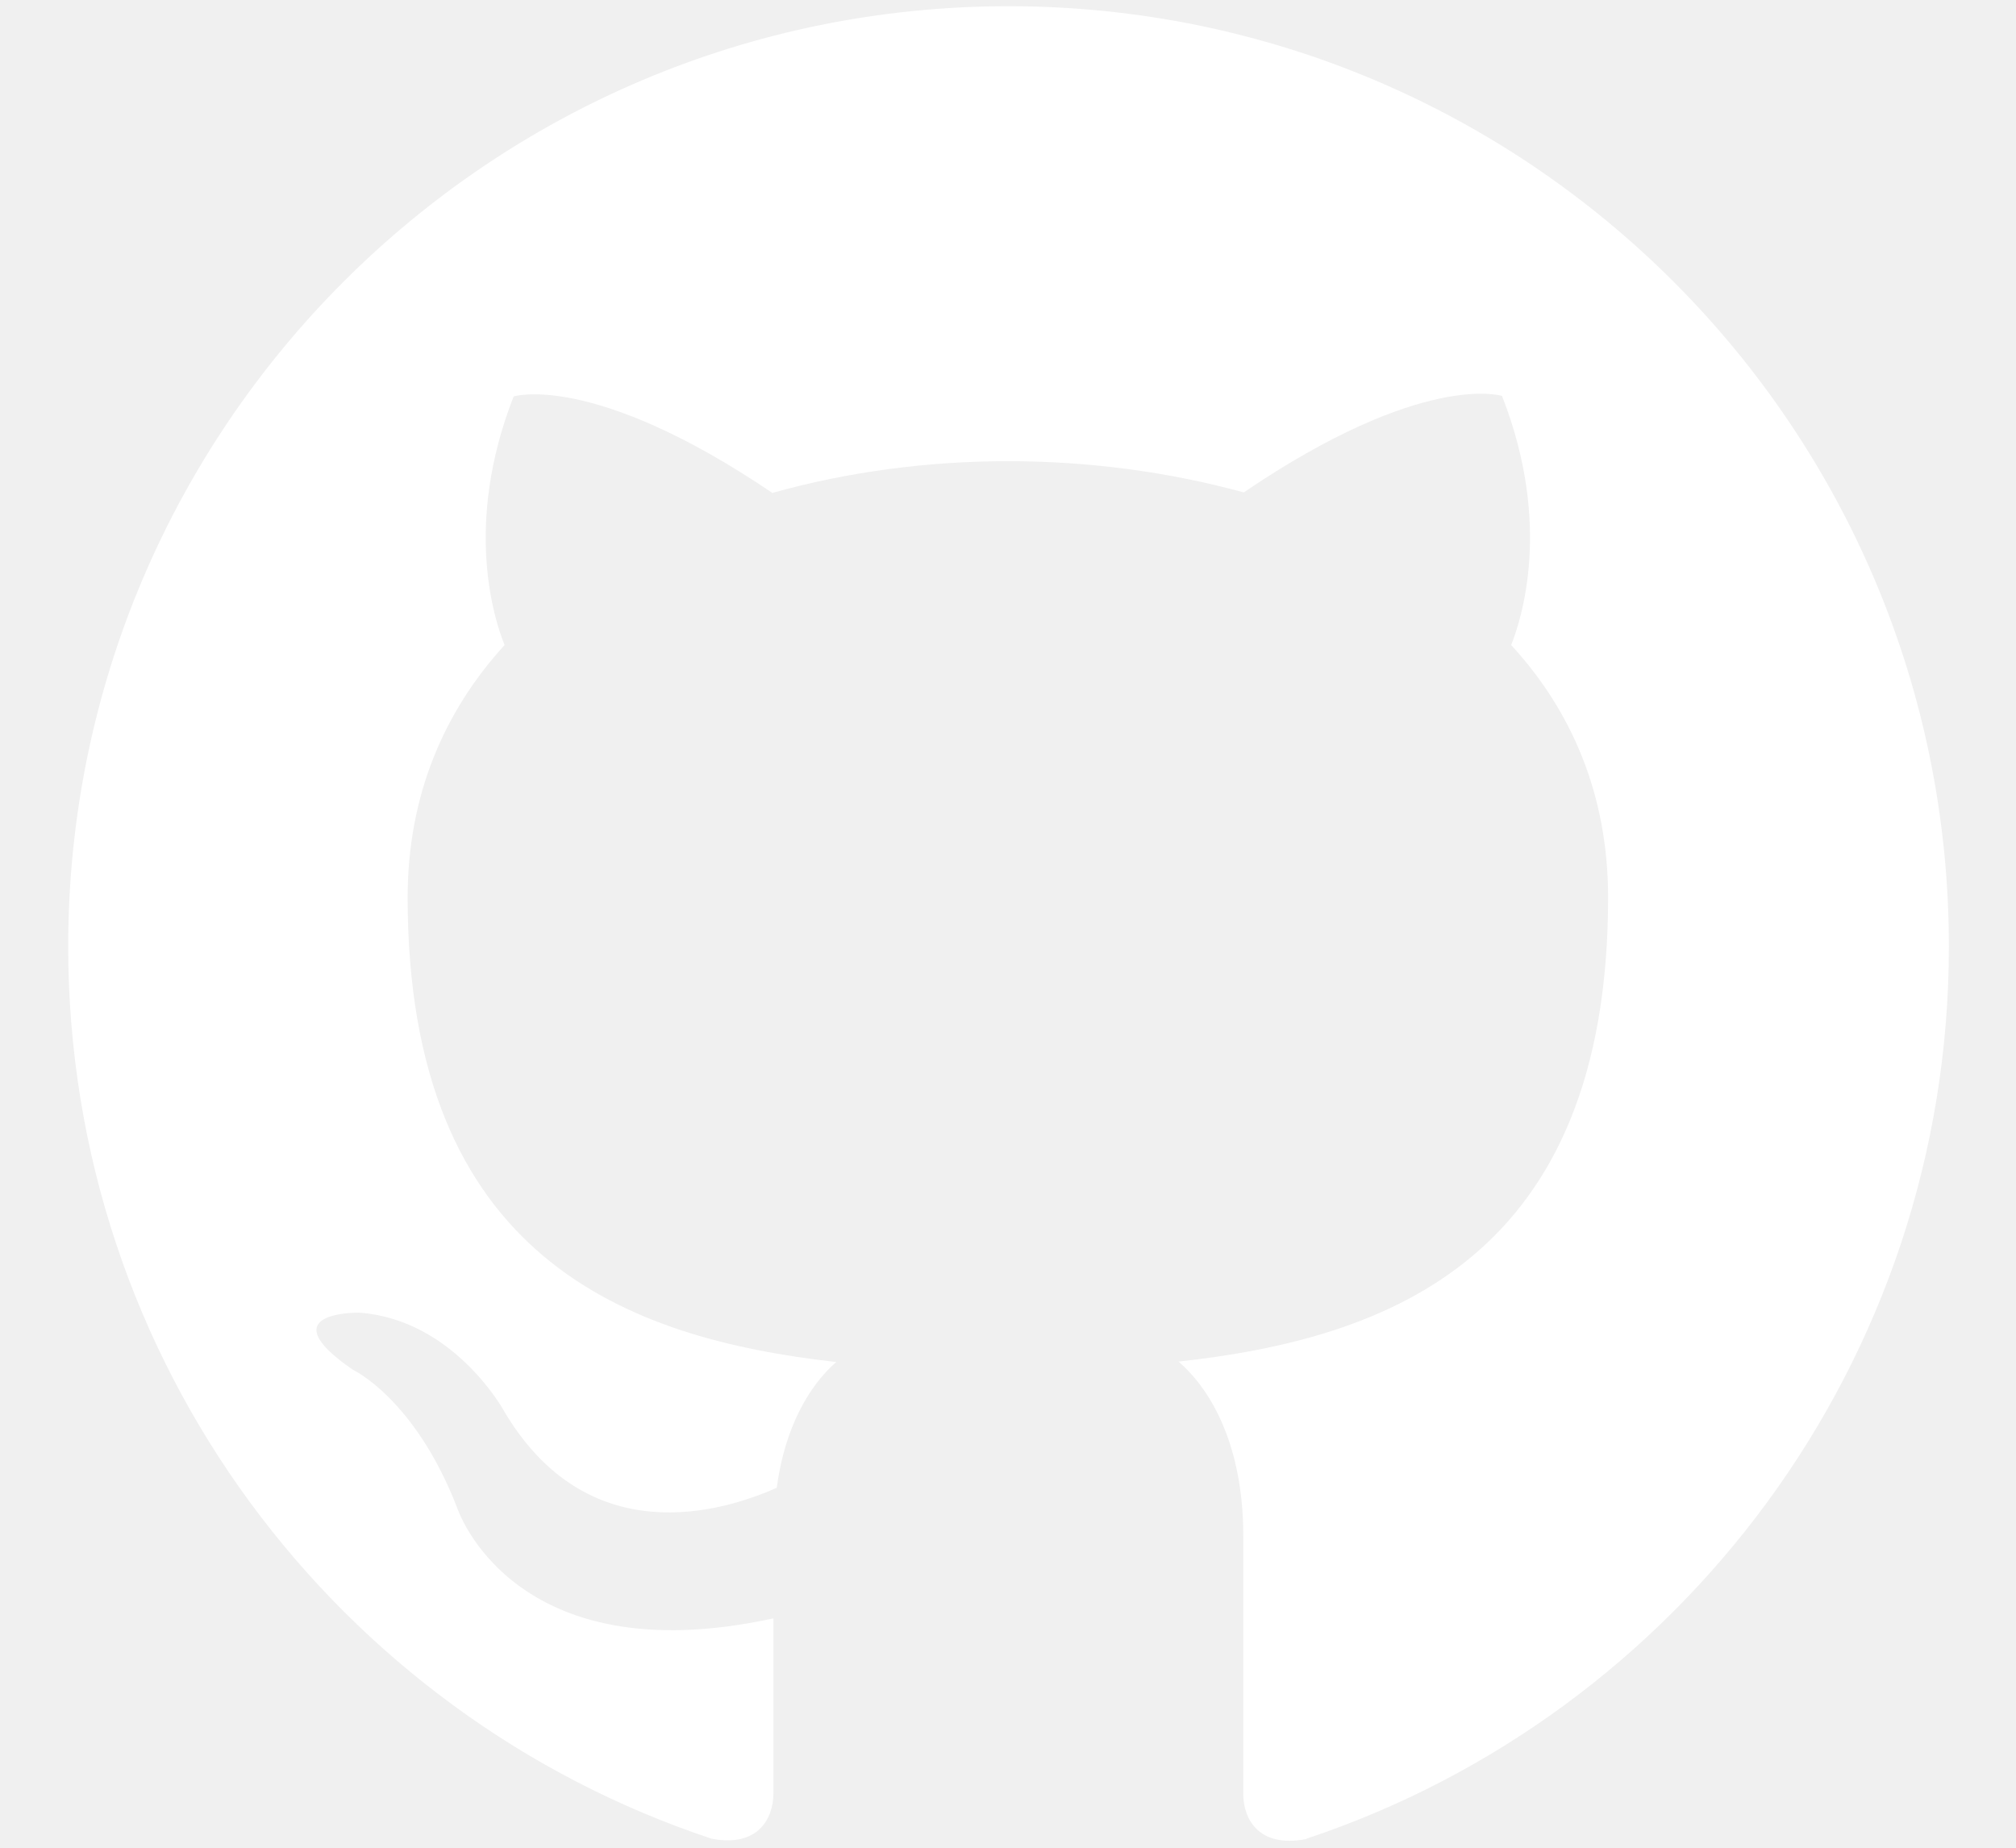
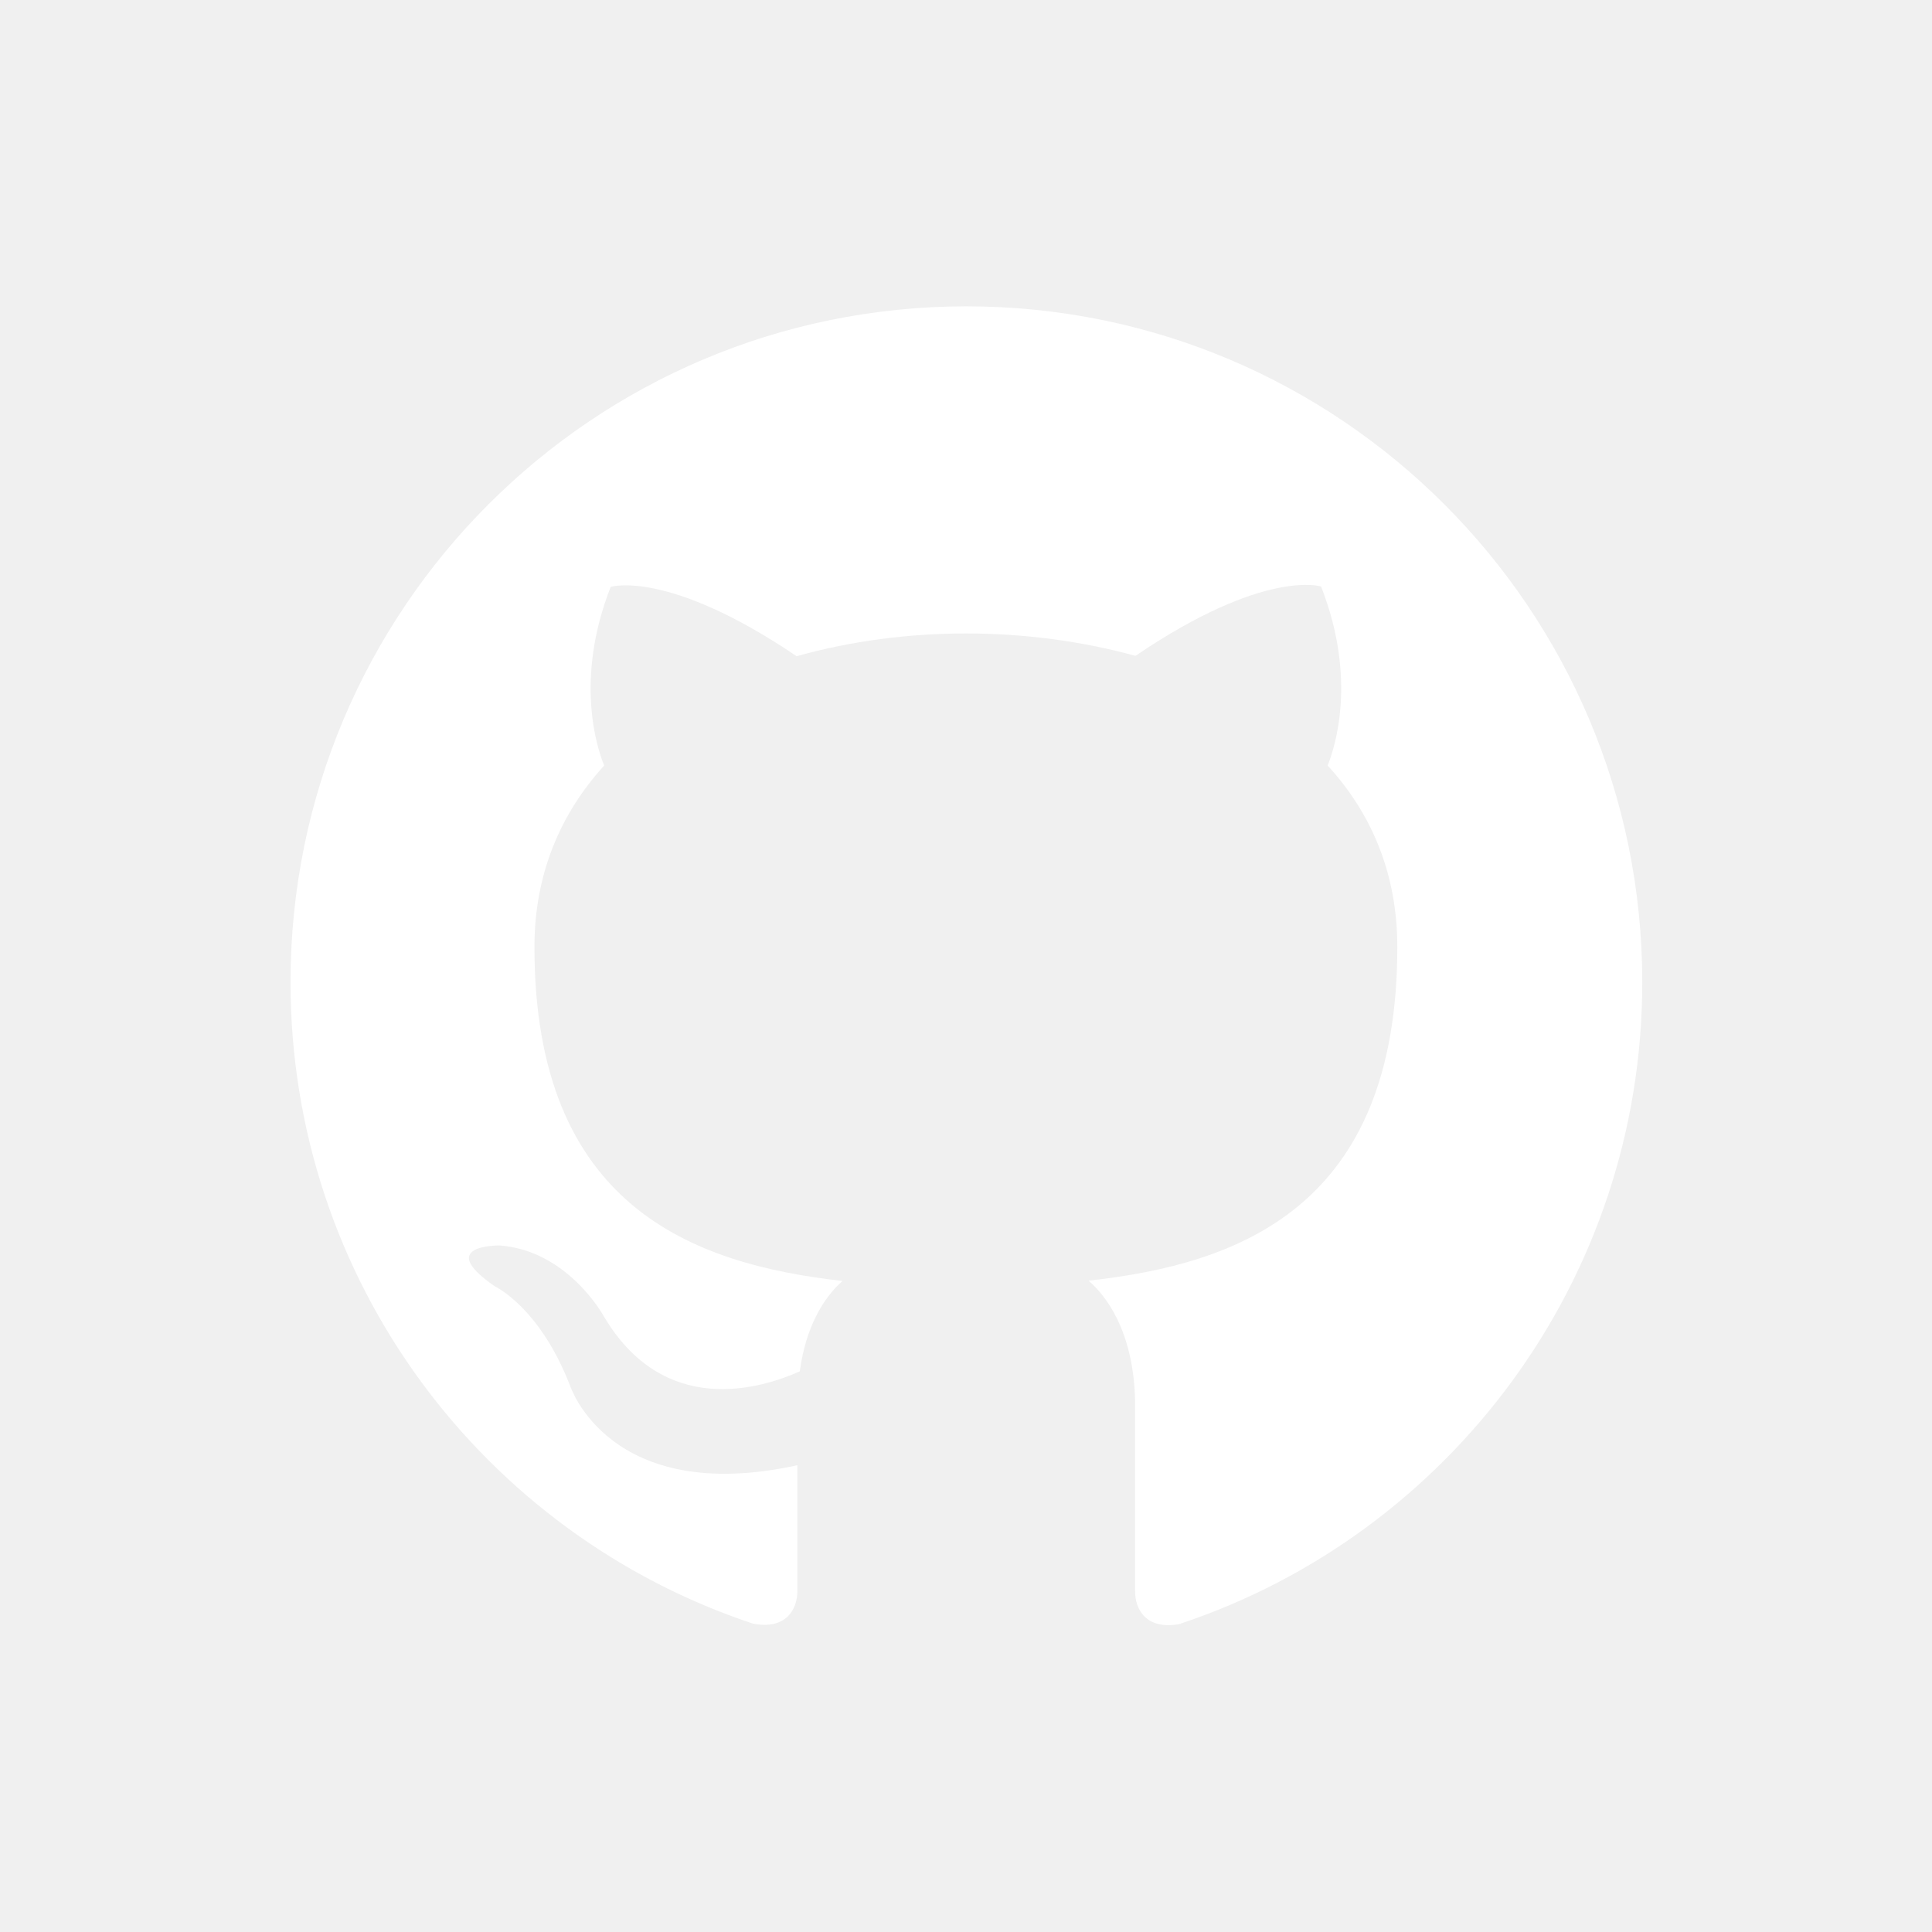
- <svg xmlns="http://www.w3.org/2000/svg" width="24" height="22" viewBox="0 0 24 22" fill="none">
-   <path d="M15.55 21.897C14.984 22.006 14.801 21.657 14.801 21.36V18.286C14.801 17.24 14.435 16.56 14.03 16.212C16.527 15.937 19.144 14.989 19.144 10.686C19.144 9.463 18.71 8.463 17.99 7.68C18.104 7.394 18.487 6.257 17.881 4.714C17.881 4.714 16.944 4.411 14.807 5.863C13.91 5.617 12.955 5.491 12.001 5.491C11.047 5.491 10.092 5.617 9.195 5.869C7.058 4.423 6.115 4.72 6.115 4.72C5.51 6.263 5.893 7.4 6.007 7.68C5.293 8.463 4.853 9.463 4.853 10.686C4.853 14.977 7.464 15.937 9.955 16.217C9.635 16.497 9.344 16.989 9.247 17.714C8.607 18 6.99 18.497 5.99 16.783C5.99 16.783 5.395 15.709 4.275 15.629C4.275 15.629 3.184 15.611 4.201 16.309C4.201 16.309 4.938 16.651 5.441 17.949C5.441 17.949 6.087 19.949 9.207 19.269V21.354C9.207 21.651 9.024 22 8.47 21.892C4.018 20.412 0.812 16.217 0.812 11.269C0.812 5.086 5.824 0.074 12.007 0.074C18.19 0.074 23.201 5.086 23.201 11.269C23.201 16.212 19.995 20.412 15.555 21.892L15.55 21.897Z" fill="white" />
+ <svg xmlns="http://www.w3.org/2000/svg" width="32" height="32" viewBox="0 0 32 32" fill="none">
+   <path d="M19.55 26.897C18.984 27.006 18.801 26.657 18.801 26.36V23.286C18.801 22.24 18.435 21.56 18.03 21.212C20.527 20.937 23.144 19.989 23.144 15.686C23.144 14.463 22.71 13.463 21.99 12.68C22.104 12.394 22.487 11.257 21.881 9.714C21.881 9.714 20.944 9.411 18.807 10.863C17.91 10.617 16.955 10.492 16.001 10.492C15.047 10.492 14.092 10.617 13.195 10.869C11.058 9.423 10.115 9.72 10.115 9.72C9.51 11.263 9.893 12.4 10.007 12.68C9.293 13.463 8.852 14.463 8.852 15.686C8.852 19.977 11.464 20.937 13.955 21.217C13.635 21.497 13.344 21.989 13.247 22.714C12.607 23 10.99 23.497 9.99 21.783C9.99 21.783 9.395 20.709 8.275 20.629C8.275 20.629 7.184 20.611 8.201 21.309C8.201 21.309 8.938 21.651 9.441 22.949C9.441 22.949 10.087 24.949 13.207 24.269V26.354C13.207 26.651 13.024 27 12.47 26.892C8.018 25.412 4.812 21.217 4.812 16.269C4.812 10.086 9.824 5.074 16.007 5.074C22.19 5.074 27.201 10.086 27.201 16.269C27.201 21.212 23.995 25.412 19.555 26.892L19.55 26.897Z" fill="white" />
</svg>
